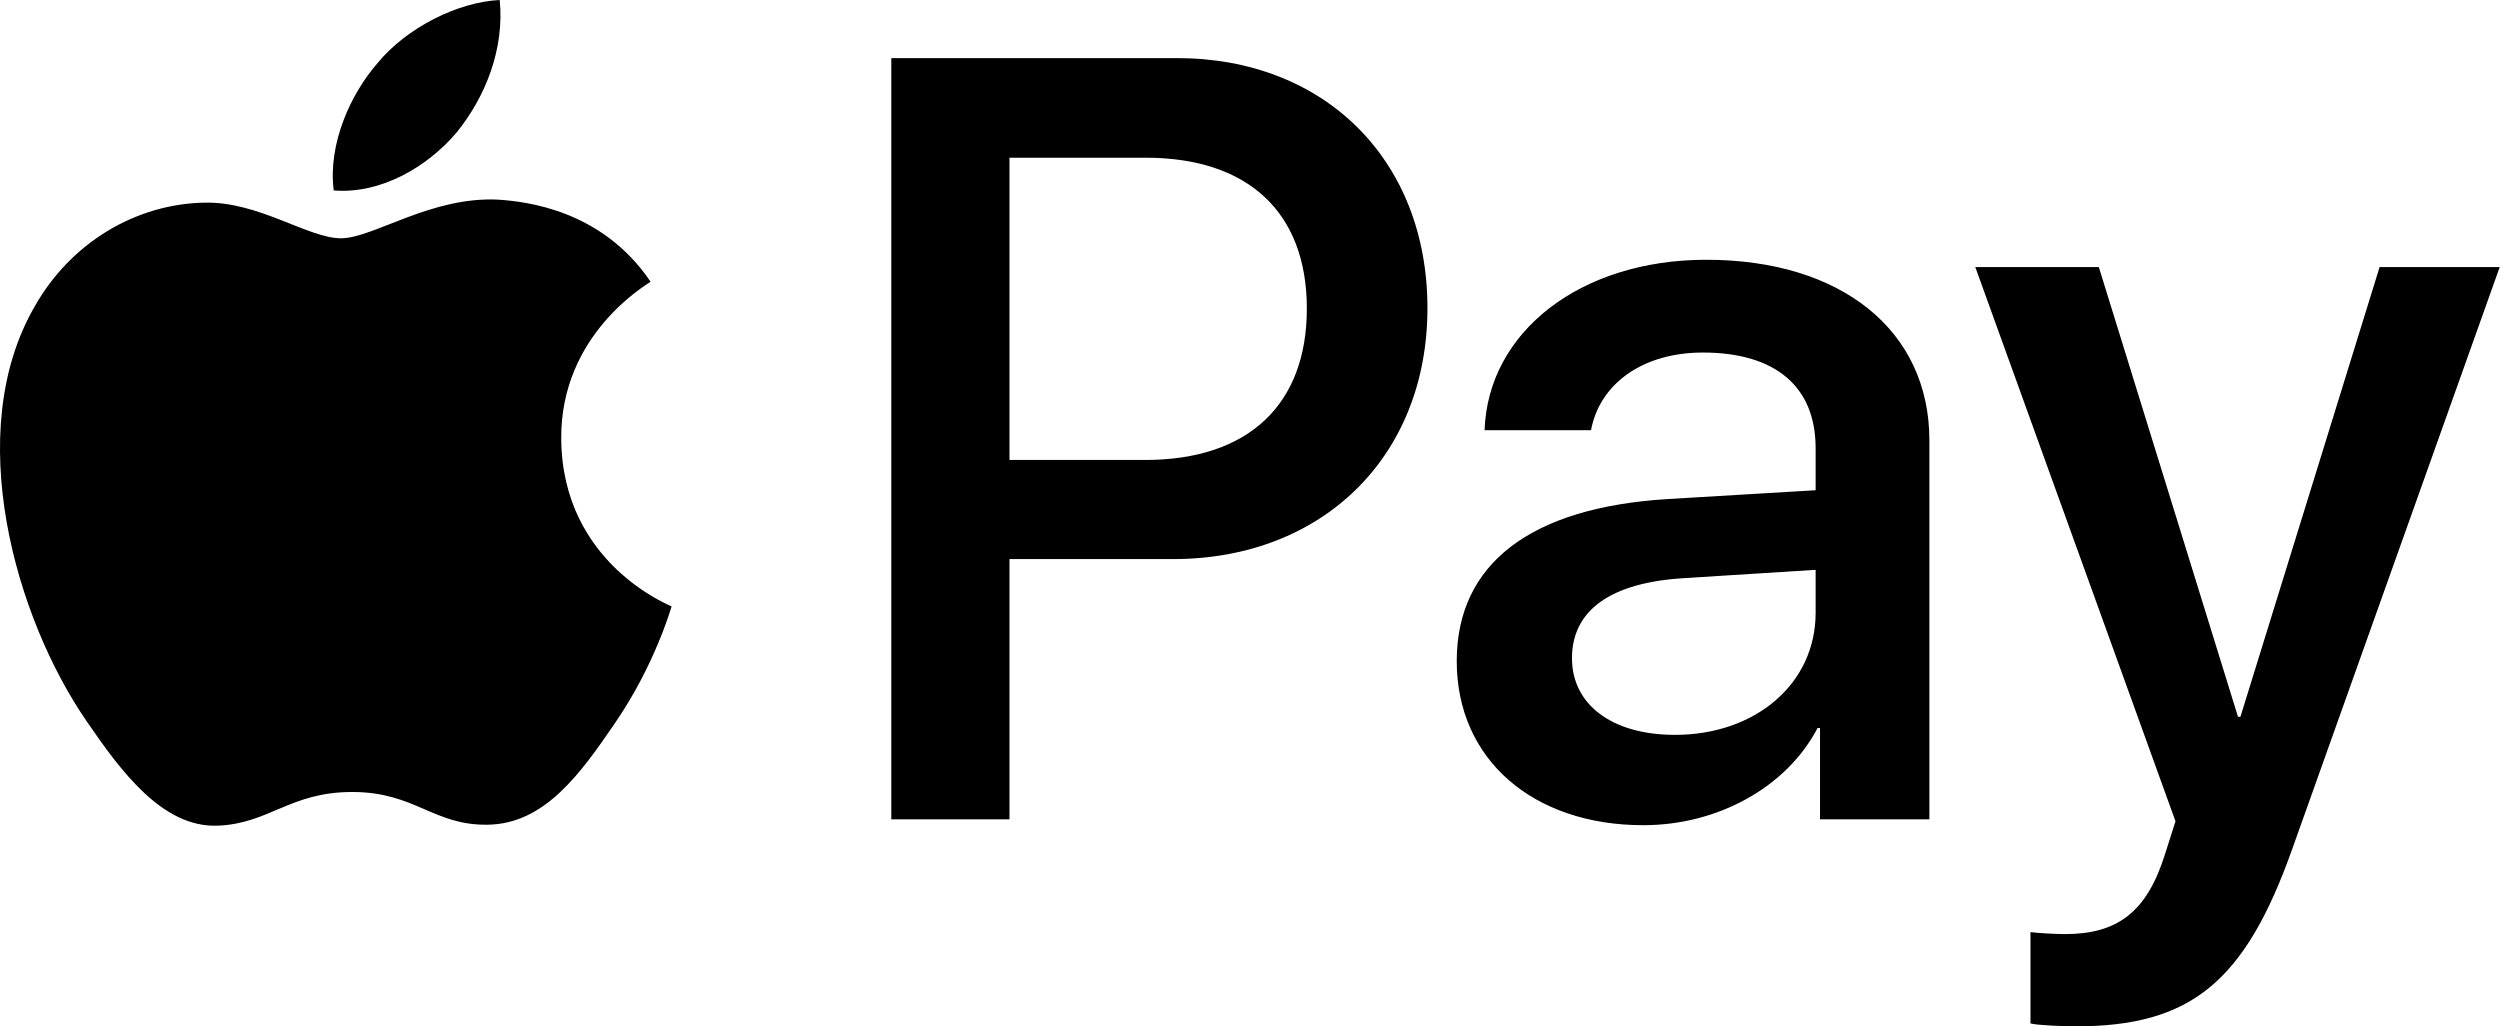
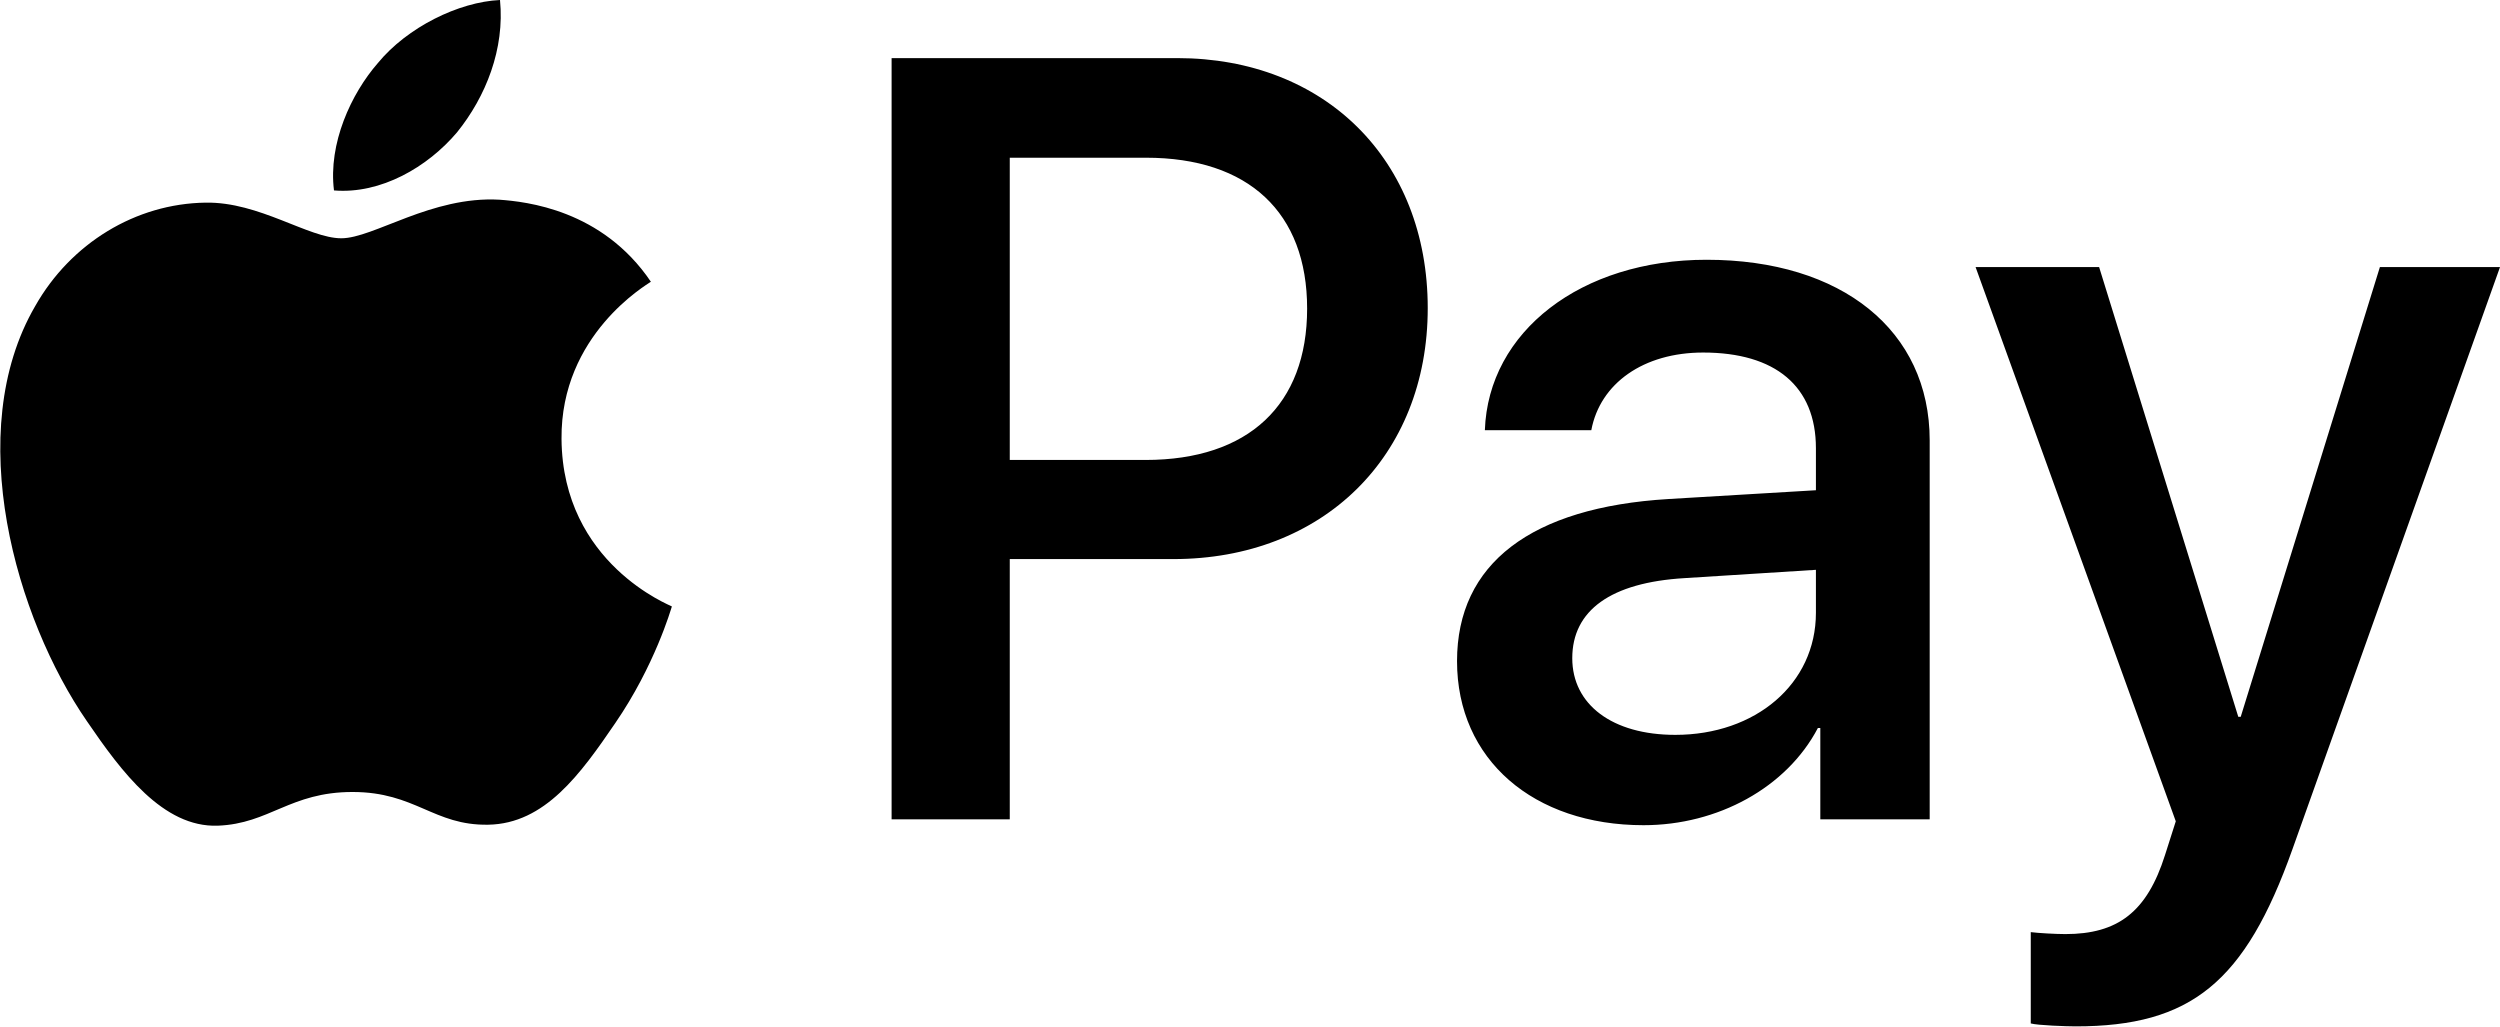
- <svg xmlns="http://www.w3.org/2000/svg" viewBox="0 0 512 210">
-   <path d="M93.541 27.1c-6 7.1-15.6 12.7-25.2 11.9-1.2-9.6 3.5-19.8 9-26.1 6-7.3 16.5-12.5 25-12.9 1 10-2.9 19.8-8.8 27.1m8.7 13.8c-13.9-.8-25.8 7.9-32.4 7.9-6.7 0-16.8-7.5-27.8-7.3-14.3.2-27.6 8.3-34.9 21.2-15 25.8-3.9 64 10.6 85 7.1 10.4 15.6 21.8 26.8 21.4 10.6-.4 14.8-6.9 27.6-6.9 12.9 0 16.6 6.9 27.8 6.7 11.6-.2 18.9-10.4 26-20.8 8.1-11.8 11.4-23.3 11.6-23.9-.2-.2-22.4-8.7-22.6-34.3-.2-21.4 17.5-31.6 18.3-32.2-10-14.8-25.6-16.4-31-16.8m80.3-29v155.9h24.2v-53.3h33.5c30.6 0 52.1-21 52.1-51.4s-21.1-51.2-51.3-51.2zm24.2 20.4h27.9c21 0 33 11.2 33 30.9s-12 31-33.1 31h-27.8zm129.8 136.7c15.2 0 29.3-7.7 35.7-19.9h.5v18.7h22.4V90.2c0-22.5-18-37-45.7-37-25.7 0-44.7 14.7-45.4 34.9h21.8c1.8-9.6 10.7-15.9 22.9-15.9 14.8 0 23.1 6.9 23.1 19.6v8.6l-30.2 1.8c-28.1 1.7-43.3 13.2-43.3 33.2 0 20.2 15.7 33.6 38.2 33.6zm6.5-18.5c-12.9 0-21.1-6.2-21.1-15.7 0-9.8 7.9-15.5 23-16.4l26.9-1.7v8.8c0 14.6-12.4 25-28.8 25zm82 59.7c23.6 0 34.7-9 44.4-36.3l42.5-119.2h-24.6l-28.5 92.1h-.5l-28.5-92.1h-25.3l41 113.5-2.2 6.9c-3.7 11.7-9.7 16.2-20.4 16.2-1.9 0-5.6-.2-7.1-.4v18.7c1.4.4 7.4.6 9.2.6z" fill="#000000" />
+ <svg xmlns="http://www.w3.org/2000/svg" version="1.1" baseProfile="tiny" id="Layer_1" x="0px" y="0px" viewBox="0 0 512 210.2" xml:space="preserve">
+   <path id="XMLID_34_" d="M93.6,27.1C87.6,34.2,78,39.8,68.4,39c-1.2-9.6,3.5-19.8,9-26.1c6-7.3,16.5-12.5,25-12.9  C103.4,10,99.5,19.8,93.6,27.1 M102.3,40.9c-13.9-0.8-25.8,7.9-32.4,7.9c-6.7,0-16.8-7.5-27.8-7.3c-14.3,0.2-27.6,8.3-34.9,21.2  c-15,25.8-3.9,64,10.6,85c7.1,10.4,15.6,21.8,26.8,21.4c10.6-0.4,14.8-6.9,27.6-6.9c12.9,0,16.6,6.9,27.8,6.7  c11.6-0.2,18.9-10.4,26-20.8c8.1-11.8,11.4-23.3,11.6-23.9c-0.2-0.2-22.4-8.7-22.6-34.3c-0.2-21.4,17.5-31.6,18.3-32.2  C123.3,42.9,107.7,41.3,102.3,40.9 M182.6,11.9v155.9h24.2v-53.3h33.5c30.6,0,52.1-21,52.1-51.4c0-30.4-21.1-51.2-51.3-51.2H182.6z   M206.8,32.3h27.9c21,0,33,11.2,33,30.9c0,19.7-12,31-33.1,31h-27.8V32.3z M336.6,169c15.2,0,29.3-7.7,35.7-19.9h0.5v18.7h22.4V90.2  c0-22.5-18-37-45.7-37c-25.7,0-44.7,14.7-45.4,34.9h21.8c1.8-9.6,10.7-15.9,22.9-15.9c14.8,0,23.1,6.9,23.1,19.6v8.6l-30.2,1.8  c-28.1,1.7-43.3,13.2-43.3,33.2C298.4,155.6,314.1,169,336.6,169z M343.1,150.5c-12.9,0-21.1-6.2-21.1-15.7c0-9.8,7.9-15.5,23-16.4  l26.9-1.7v8.8C371.9,140.1,359.5,150.5,343.1,150.5z M425.1,210.2c23.6,0,34.7-9,44.4-36.3L512,54.7h-24.6l-28.5,92.1h-0.5  l-28.5-92.1h-25.3l41,113.5l-2.2,6.9c-3.7,11.7-9.7,16.2-20.4,16.2c-1.9,0-5.6-0.2-7.1-0.4v18.7C417.3,210,423.3,210.2,425.1,210.2z  " />
+   <g>
+ </g>
+   <g>
+ </g>
+   <g>
+ </g>
+   <g>
+ </g>
+   <g>
+ </g>
+   <g>
+ </g>
</svg>
